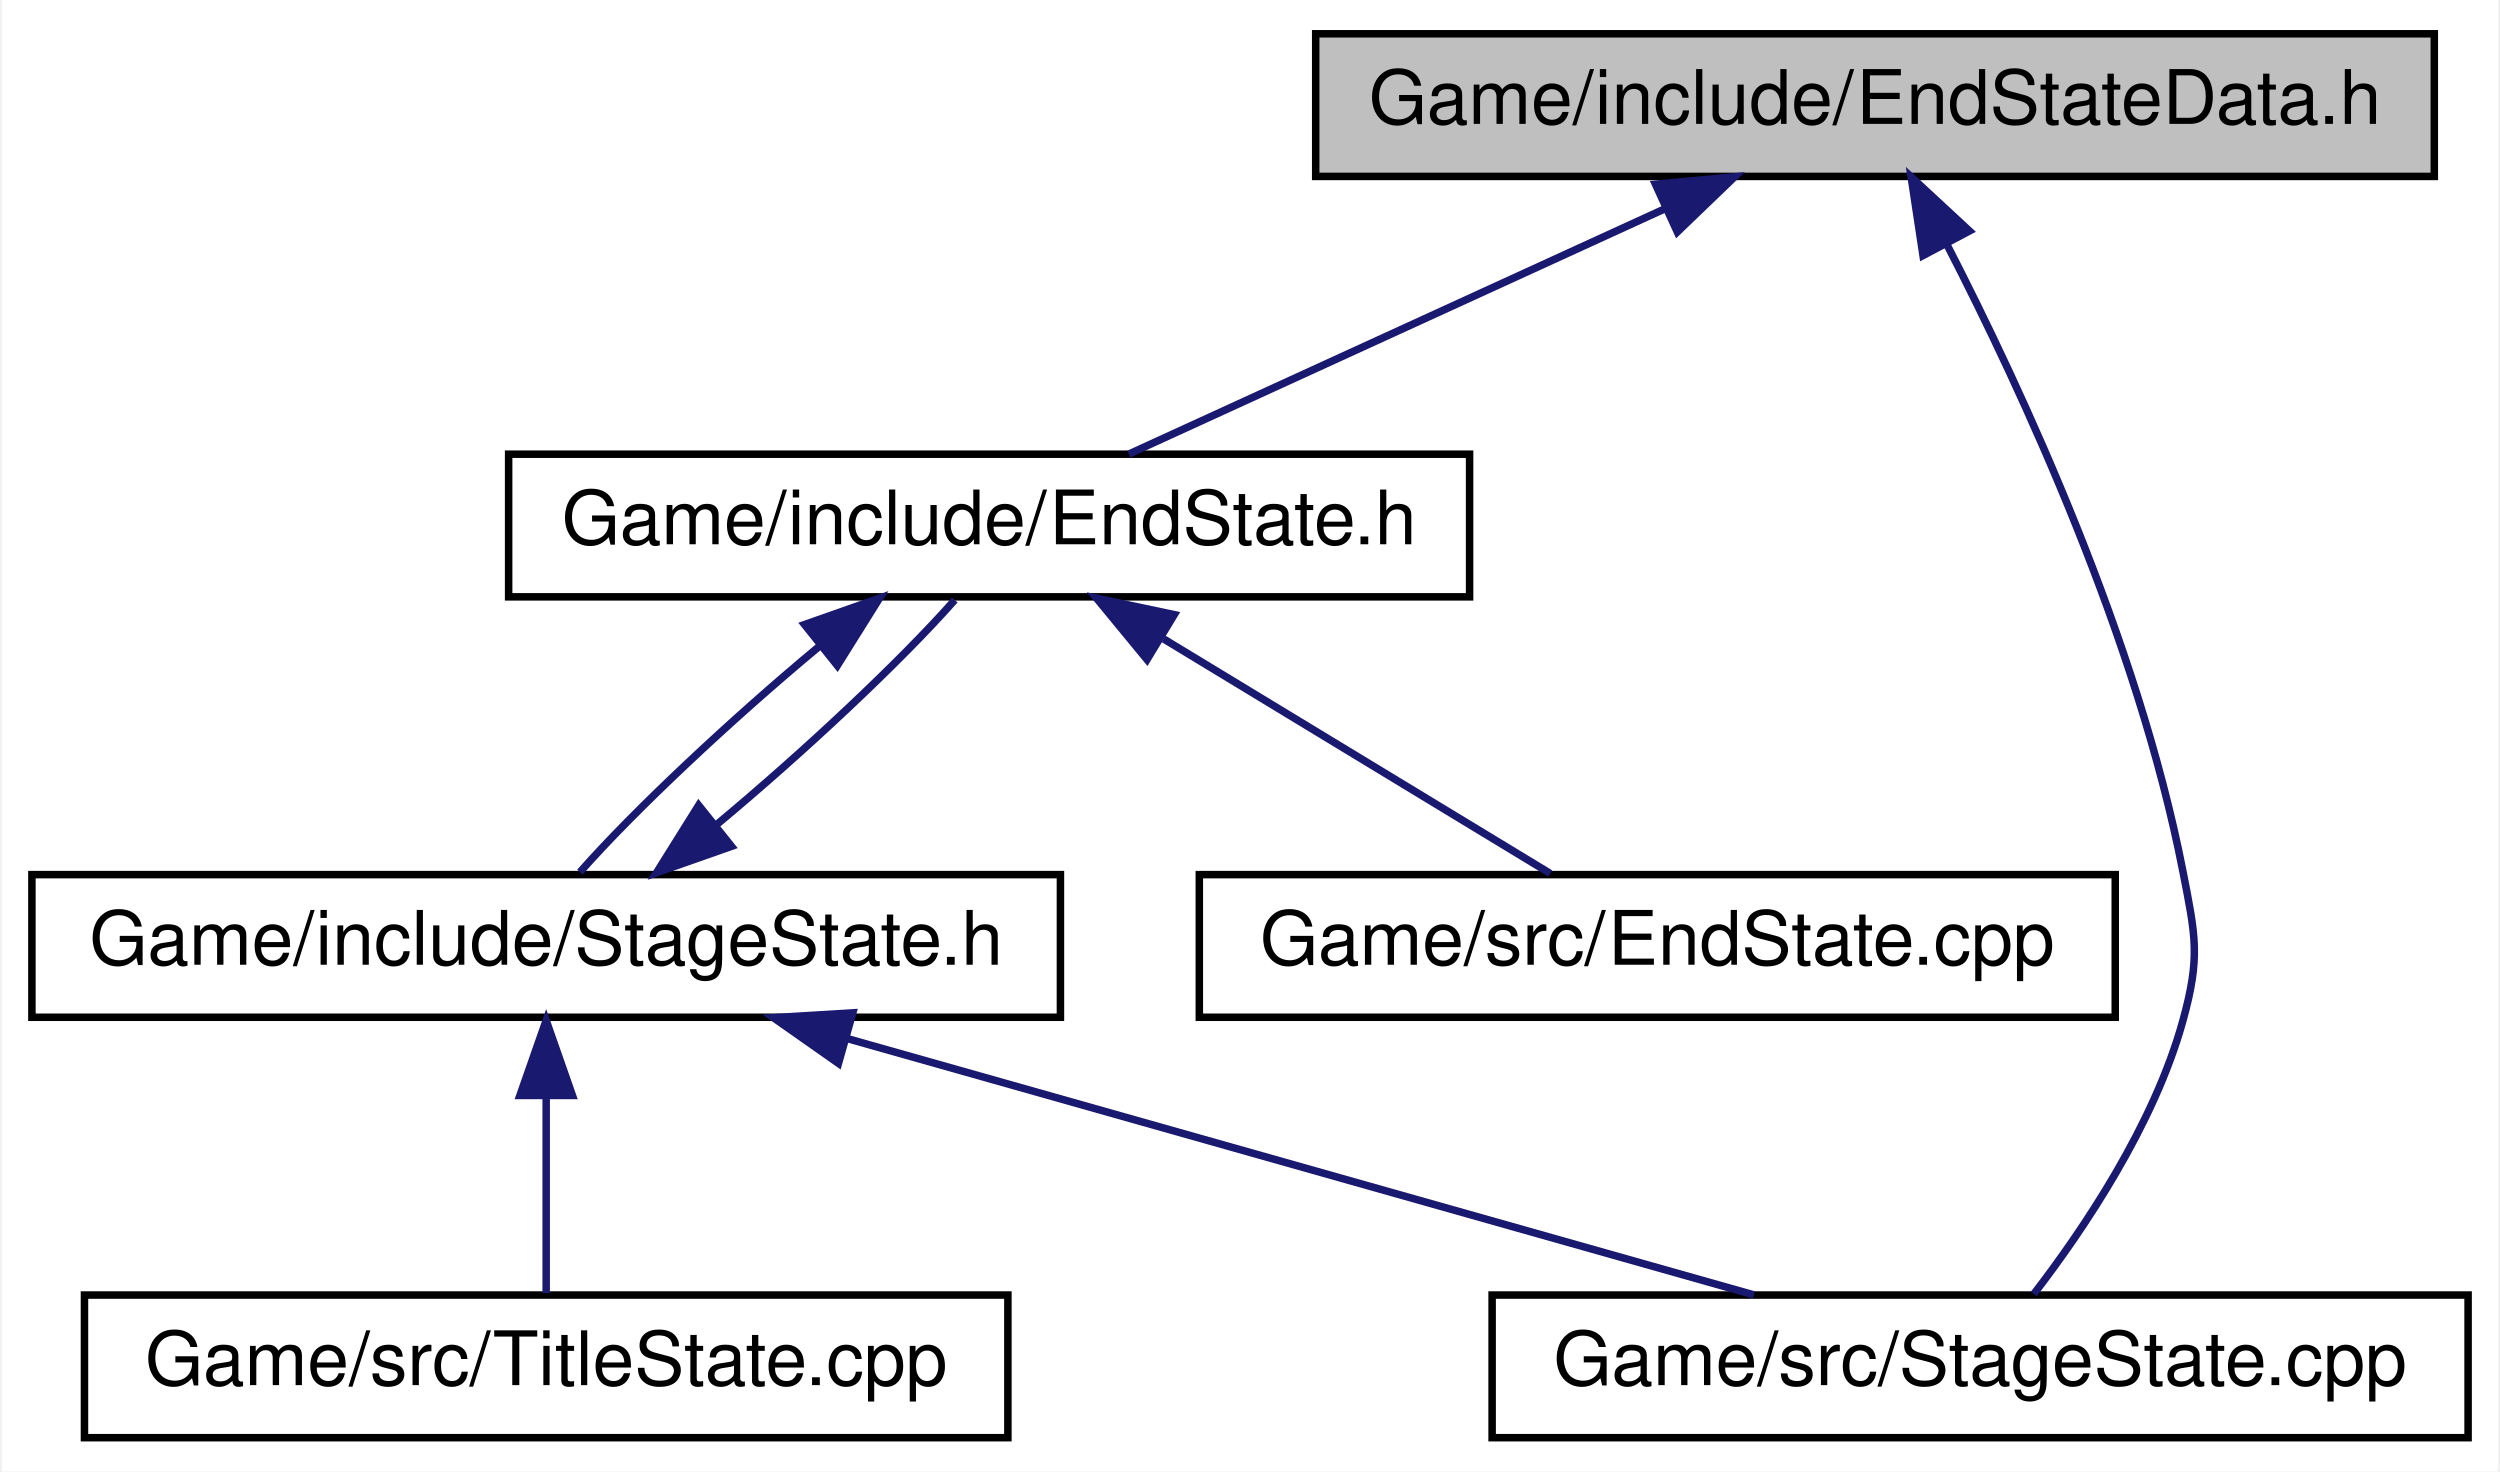
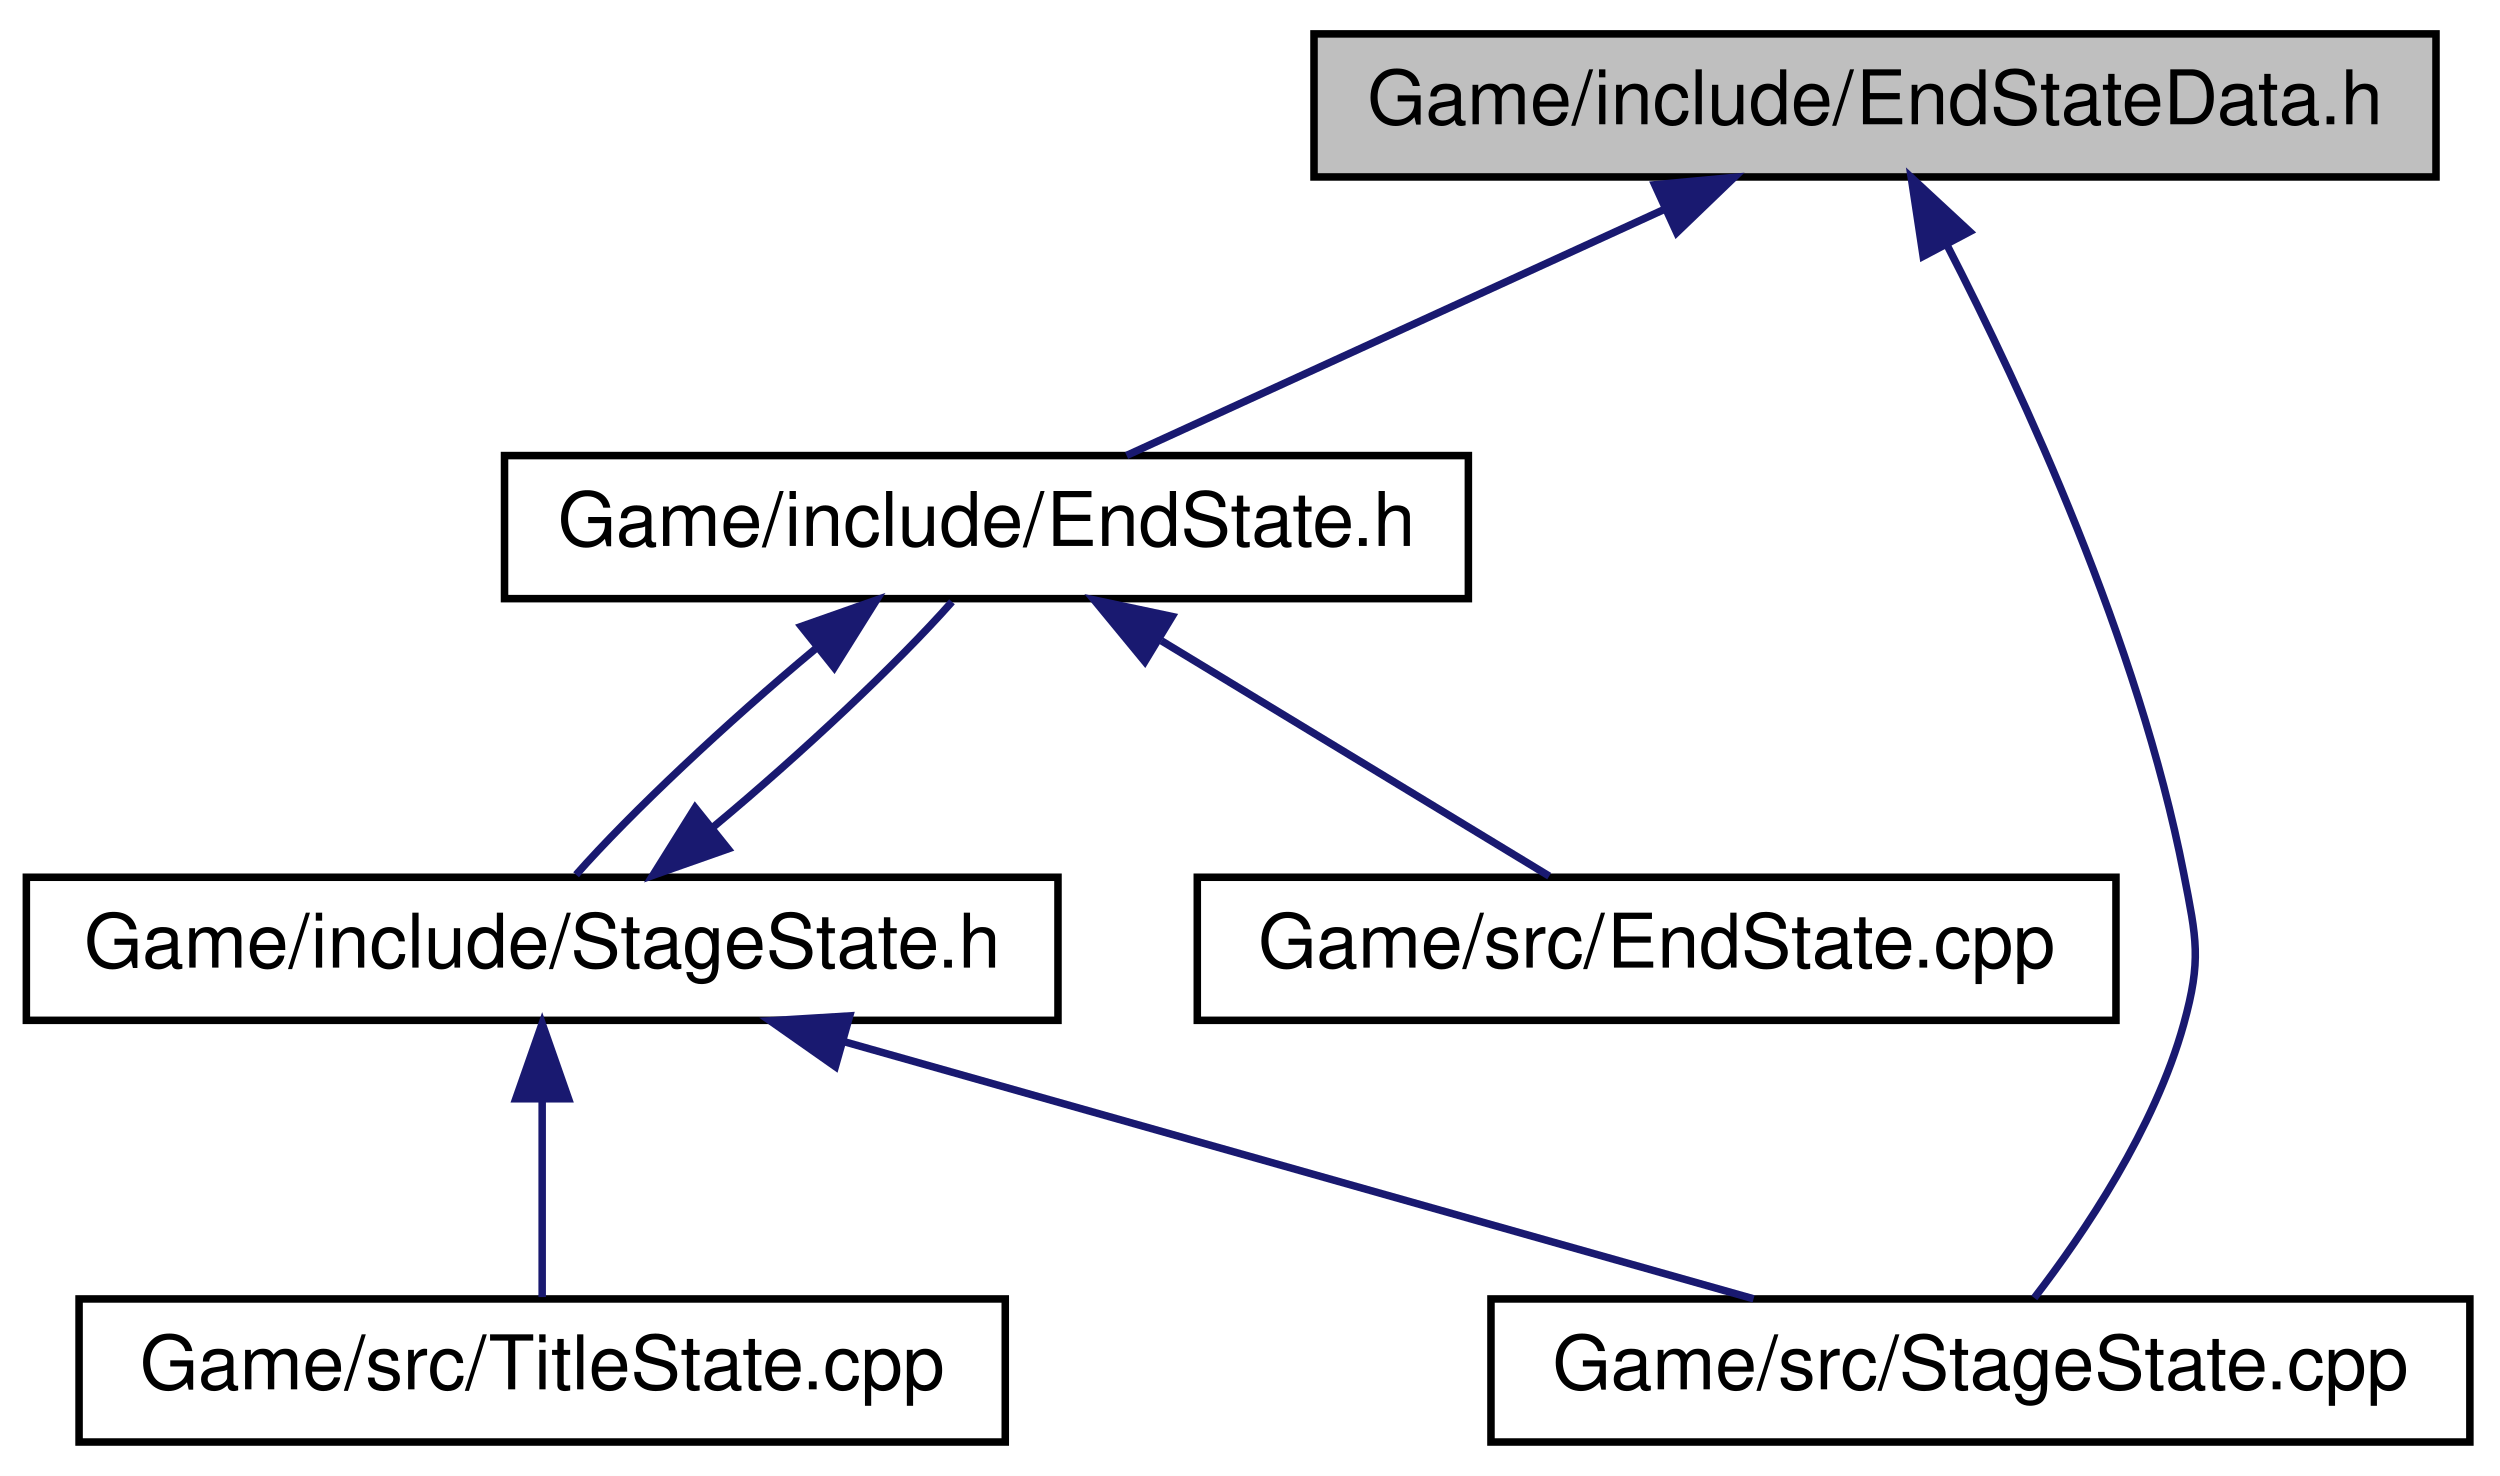
- <svg xmlns="http://www.w3.org/2000/svg" xmlns:xlink="http://www.w3.org/1999/xlink" width="333pt" height="196pt" viewBox="0.00 0.00 332.50 196.00">
+ <svg xmlns="http://www.w3.org/2000/svg" xmlns:xlink="http://www.w3.org/1999/xlink" width="332pt" height="196pt" viewBox="0.00 0.00 332.00 196.00">
  <g id="graph0" class="graph" transform="scale(1 1) rotate(0) translate(4 192)">
-     <polygon fill="white" stroke="none" points="-4,4 -4,-192 328.5,-192 328.5,4 -4,4" />
+     <polygon fill="white" stroke="none" points="-4,4 -4,-192 328,-192 328,4 -4,4" />
    <g id="node1" class="node">
-       <polygon fill="#bfbfbf" stroke="black" points="171,-168.5 171,-187.5 320,-187.5 320,-168.5 171,-168.5" />
-       <text text-anchor="middle" x="245.5" y="-175.5" font-family="Helvetica,sans-Serif" font-size="10.00">Game/include/EndStateData.h</text>
+       <polygon fill="#bfbfbf" stroke="black" points="170.5,-168.5 170.5,-187.5 319.5,-187.5 319.5,-168.5 170.5,-168.5" />
+       <text text-anchor="middle" x="245" y="-175.5" font-family="Helvetica,sans-Serif" font-size="10.00">Game/include/EndStateData.h</text>
    </g>
    <g id="node2" class="node">
      <g id="a_node2">
        <a xlink:href="EndState_8h.html" target="_top" xlink:title="Game/include/EndState.h">
-           <polygon fill="white" stroke="black" points="63.5,-112.5 63.5,-131.5 191.5,-131.5 191.5,-112.5 63.5,-112.5" />
-           <text text-anchor="middle" x="127.5" y="-119.5" font-family="Helvetica,sans-Serif" font-size="10.00">Game/include/EndState.h</text>
+           <polygon fill="white" stroke="black" points="63,-112.5 63,-131.5 191,-131.5 191,-112.5 63,-112.5" />
+           <text text-anchor="middle" x="127" y="-119.5" font-family="Helvetica,sans-Serif" font-size="10.00">Game/include/EndState.h</text>
        </a>
      </g>
    </g>
    <g id="edge1" class="edge">
-       <path fill="none" stroke="midnightblue" d="M217.6,-164.232C195.527,-154.131 165.324,-140.309 146.11,-131.516" />
-       <polygon fill="midnightblue" stroke="midnightblue" points="216.253,-167.465 226.803,-168.444 219.166,-161.1 216.253,-167.465" />
+       <path fill="none" stroke="midnightblue" d="M217.1,-164.232C195.027,-154.131 164.824,-140.309 145.61,-131.516" />
+       <polygon fill="midnightblue" stroke="midnightblue" points="215.753,-167.465 226.303,-168.444 218.666,-161.1 215.753,-167.465" />
    </g>
    <g id="node4" class="node">
      <g id="a_node4">
        <a xlink:href="StageState_8cpp.html" target="_top" xlink:title="Game/src/StageState.cpp">
-           <polygon fill="white" stroke="black" points="194.5,-0.5 194.5,-19.5 324.5,-19.5 324.5,-0.5 194.5,-0.5" />
-           <text text-anchor="middle" x="259.5" y="-7.5" font-family="Helvetica,sans-Serif" font-size="10.00">Game/src/StageState.cpp</text>
+           <polygon fill="white" stroke="black" points="194,-0.5 194,-19.5 324,-19.5 324,-0.5 194,-0.5" />
+           <text text-anchor="middle" x="259" y="-7.5" font-family="Helvetica,sans-Serif" font-size="10.00">Game/src/StageState.cpp</text>
        </a>
      </g>
    </g>
    <g id="edge7" class="edge">
-       <path fill="none" stroke="midnightblue" d="M255.053,-159.477C265.176,-139.827 280.509,-106.684 286.5,-76 288.203,-67.276 288.873,-64.566 286.5,-56 282.657,-42.127 273.273,-28.237 266.651,-19.636" />
-       <polygon fill="midnightblue" stroke="midnightblue" points="251.895,-157.962 250.312,-168.438 258.082,-161.236 251.895,-157.962" />
+       <path fill="none" stroke="midnightblue" d="M254.553,-159.477C264.676,-139.827 280.009,-106.684 286,-76 287.703,-67.276 288.373,-64.566 286,-56 282.157,-42.127 272.773,-28.237 266.151,-19.636" />
+       <polygon fill="midnightblue" stroke="midnightblue" points="251.395,-157.962 249.812,-168.438 257.582,-161.236 251.395,-157.962" />
    </g>
    <g id="node3" class="node">
      <g id="a_node3">
        <a xlink:href="StageState_8h.html" target="_top" xlink:title="Game/include/StageState.h">
-           <polygon fill="white" stroke="black" points="0,-56.5 0,-75.5 137,-75.5 137,-56.5 0,-56.5" />
-           <text text-anchor="middle" x="68.5" y="-63.5" font-family="Helvetica,sans-Serif" font-size="10.00">Game/include/StageState.h</text>
+           <polygon fill="white" stroke="black" points="-0.5,-56.5 -0.5,-75.5 136.5,-75.5 136.5,-56.5 -0.5,-56.5" />
+           <text text-anchor="middle" x="68" y="-63.5" font-family="Helvetica,sans-Serif" font-size="10.00">Game/include/StageState.h</text>
        </a>
      </g>
    </g>
    <g id="edge2" class="edge">
-       <path fill="none" stroke="midnightblue" d="M104.775,-105.82C93.138,-96.145 80.142,-83.948 73.003,-75.834" />
-       <polygon fill="midnightblue" stroke="midnightblue" points="102.911,-108.81 112.906,-112.324 107.283,-103.344 102.911,-108.81" />
+       <path fill="none" stroke="midnightblue" d="M104.275,-105.82C92.638,-96.145 79.642,-83.948 72.503,-75.834" />
+       <polygon fill="midnightblue" stroke="midnightblue" points="102.411,-108.81 112.406,-112.324 106.783,-103.344 102.411,-108.81" />
    </g>
    <g id="node6" class="node">
      <g id="a_node6">
        <a xlink:href="EndState_8cpp.html" target="_top" xlink:title="Game/src/EndState.cpp">
-           <polygon fill="white" stroke="black" points="155.5,-56.5 155.5,-75.5 277.5,-75.5 277.5,-56.5 155.5,-56.5" />
-           <text text-anchor="middle" x="216.5" y="-63.5" font-family="Helvetica,sans-Serif" font-size="10.00">Game/src/EndState.cpp</text>
+           <polygon fill="white" stroke="black" points="155,-56.5 155,-75.5 277,-75.5 277,-56.5 155,-56.5" />
+           <text text-anchor="middle" x="216" y="-63.5" font-family="Helvetica,sans-Serif" font-size="10.00">Game/src/EndState.cpp</text>
        </a>
      </g>
    </g>
    <g id="edge6" class="edge">
-       <path fill="none" stroke="midnightblue" d="M150.738,-106.901C167.058,-96.999 188.365,-84.07 202.236,-75.654" />
-       <polygon fill="midnightblue" stroke="midnightblue" points="148.533,-104.144 141.799,-112.324 152.164,-110.129 148.533,-104.144" />
+       <path fill="none" stroke="midnightblue" d="M150.238,-106.901C166.558,-96.999 187.865,-84.07 201.736,-75.654" />
+       <polygon fill="midnightblue" stroke="midnightblue" points="148.033,-104.144 141.299,-112.324 151.664,-110.129 148.033,-104.144" />
    </g>
    <g id="edge3" class="edge">
-       <path fill="none" stroke="midnightblue" d="M91.288,-82.233C102.87,-91.866 115.783,-103.984 122.924,-112.083" />
-       <polygon fill="midnightblue" stroke="midnightblue" points="93.186,-79.269 83.192,-75.751 88.811,-84.733 93.186,-79.269" />
+       <path fill="none" stroke="midnightblue" d="M90.788,-82.233C102.37,-91.866 115.283,-103.984 122.424,-112.083" />
+       <polygon fill="midnightblue" stroke="midnightblue" points="92.686,-79.269 82.692,-75.751 88.311,-84.733 92.686,-79.269" />
    </g>
    <g id="edge4" class="edge">
-       <path fill="none" stroke="midnightblue" d="M108.473,-53.699C144.521,-43.507 196.743,-28.743 229.377,-19.516" />
-       <polygon fill="midnightblue" stroke="midnightblue" points="107.435,-50.355 98.764,-56.444 109.34,-57.091 107.435,-50.355" />
+       <path fill="none" stroke="midnightblue" d="M107.973,-53.699C144.021,-43.507 196.243,-28.743 228.877,-19.516" />
+       <polygon fill="midnightblue" stroke="midnightblue" points="106.935,-50.355 98.264,-56.444 108.84,-57.091 106.935,-50.355" />
    </g>
    <g id="node5" class="node">
      <g id="a_node5">
        <a xlink:href="TitleState_8cpp.html" target="_top" xlink:title="Game/src/TitleState.cpp">
-           <polygon fill="white" stroke="black" points="7,-0.5 7,-19.5 130,-19.5 130,-0.5 7,-0.5" />
-           <text text-anchor="middle" x="68.5" y="-7.5" font-family="Helvetica,sans-Serif" font-size="10.00">Game/src/TitleState.cpp</text>
+           <polygon fill="white" stroke="black" points="6.5,-0.5 6.5,-19.5 129.5,-19.5 129.5,-0.5 6.5,-0.5" />
+           <text text-anchor="middle" x="68" y="-7.5" font-family="Helvetica,sans-Serif" font-size="10.00">Game/src/TitleState.cpp</text>
        </a>
      </g>
    </g>
    <g id="edge5" class="edge">
-       <path fill="none" stroke="midnightblue" d="M68.5,-45.804C68.5,-36.91 68.5,-26.78 68.5,-19.751" />
-       <polygon fill="midnightblue" stroke="midnightblue" points="65,-46.083 68.5,-56.083 72,-46.083 65,-46.083" />
+       <path fill="none" stroke="midnightblue" d="M68,-45.804C68,-36.91 68,-26.78 68,-19.751" />
+       <polygon fill="midnightblue" stroke="midnightblue" points="64.5,-46.083 68,-56.083 71.5,-46.083 64.5,-46.083" />
    </g>
  </g>
</svg>
